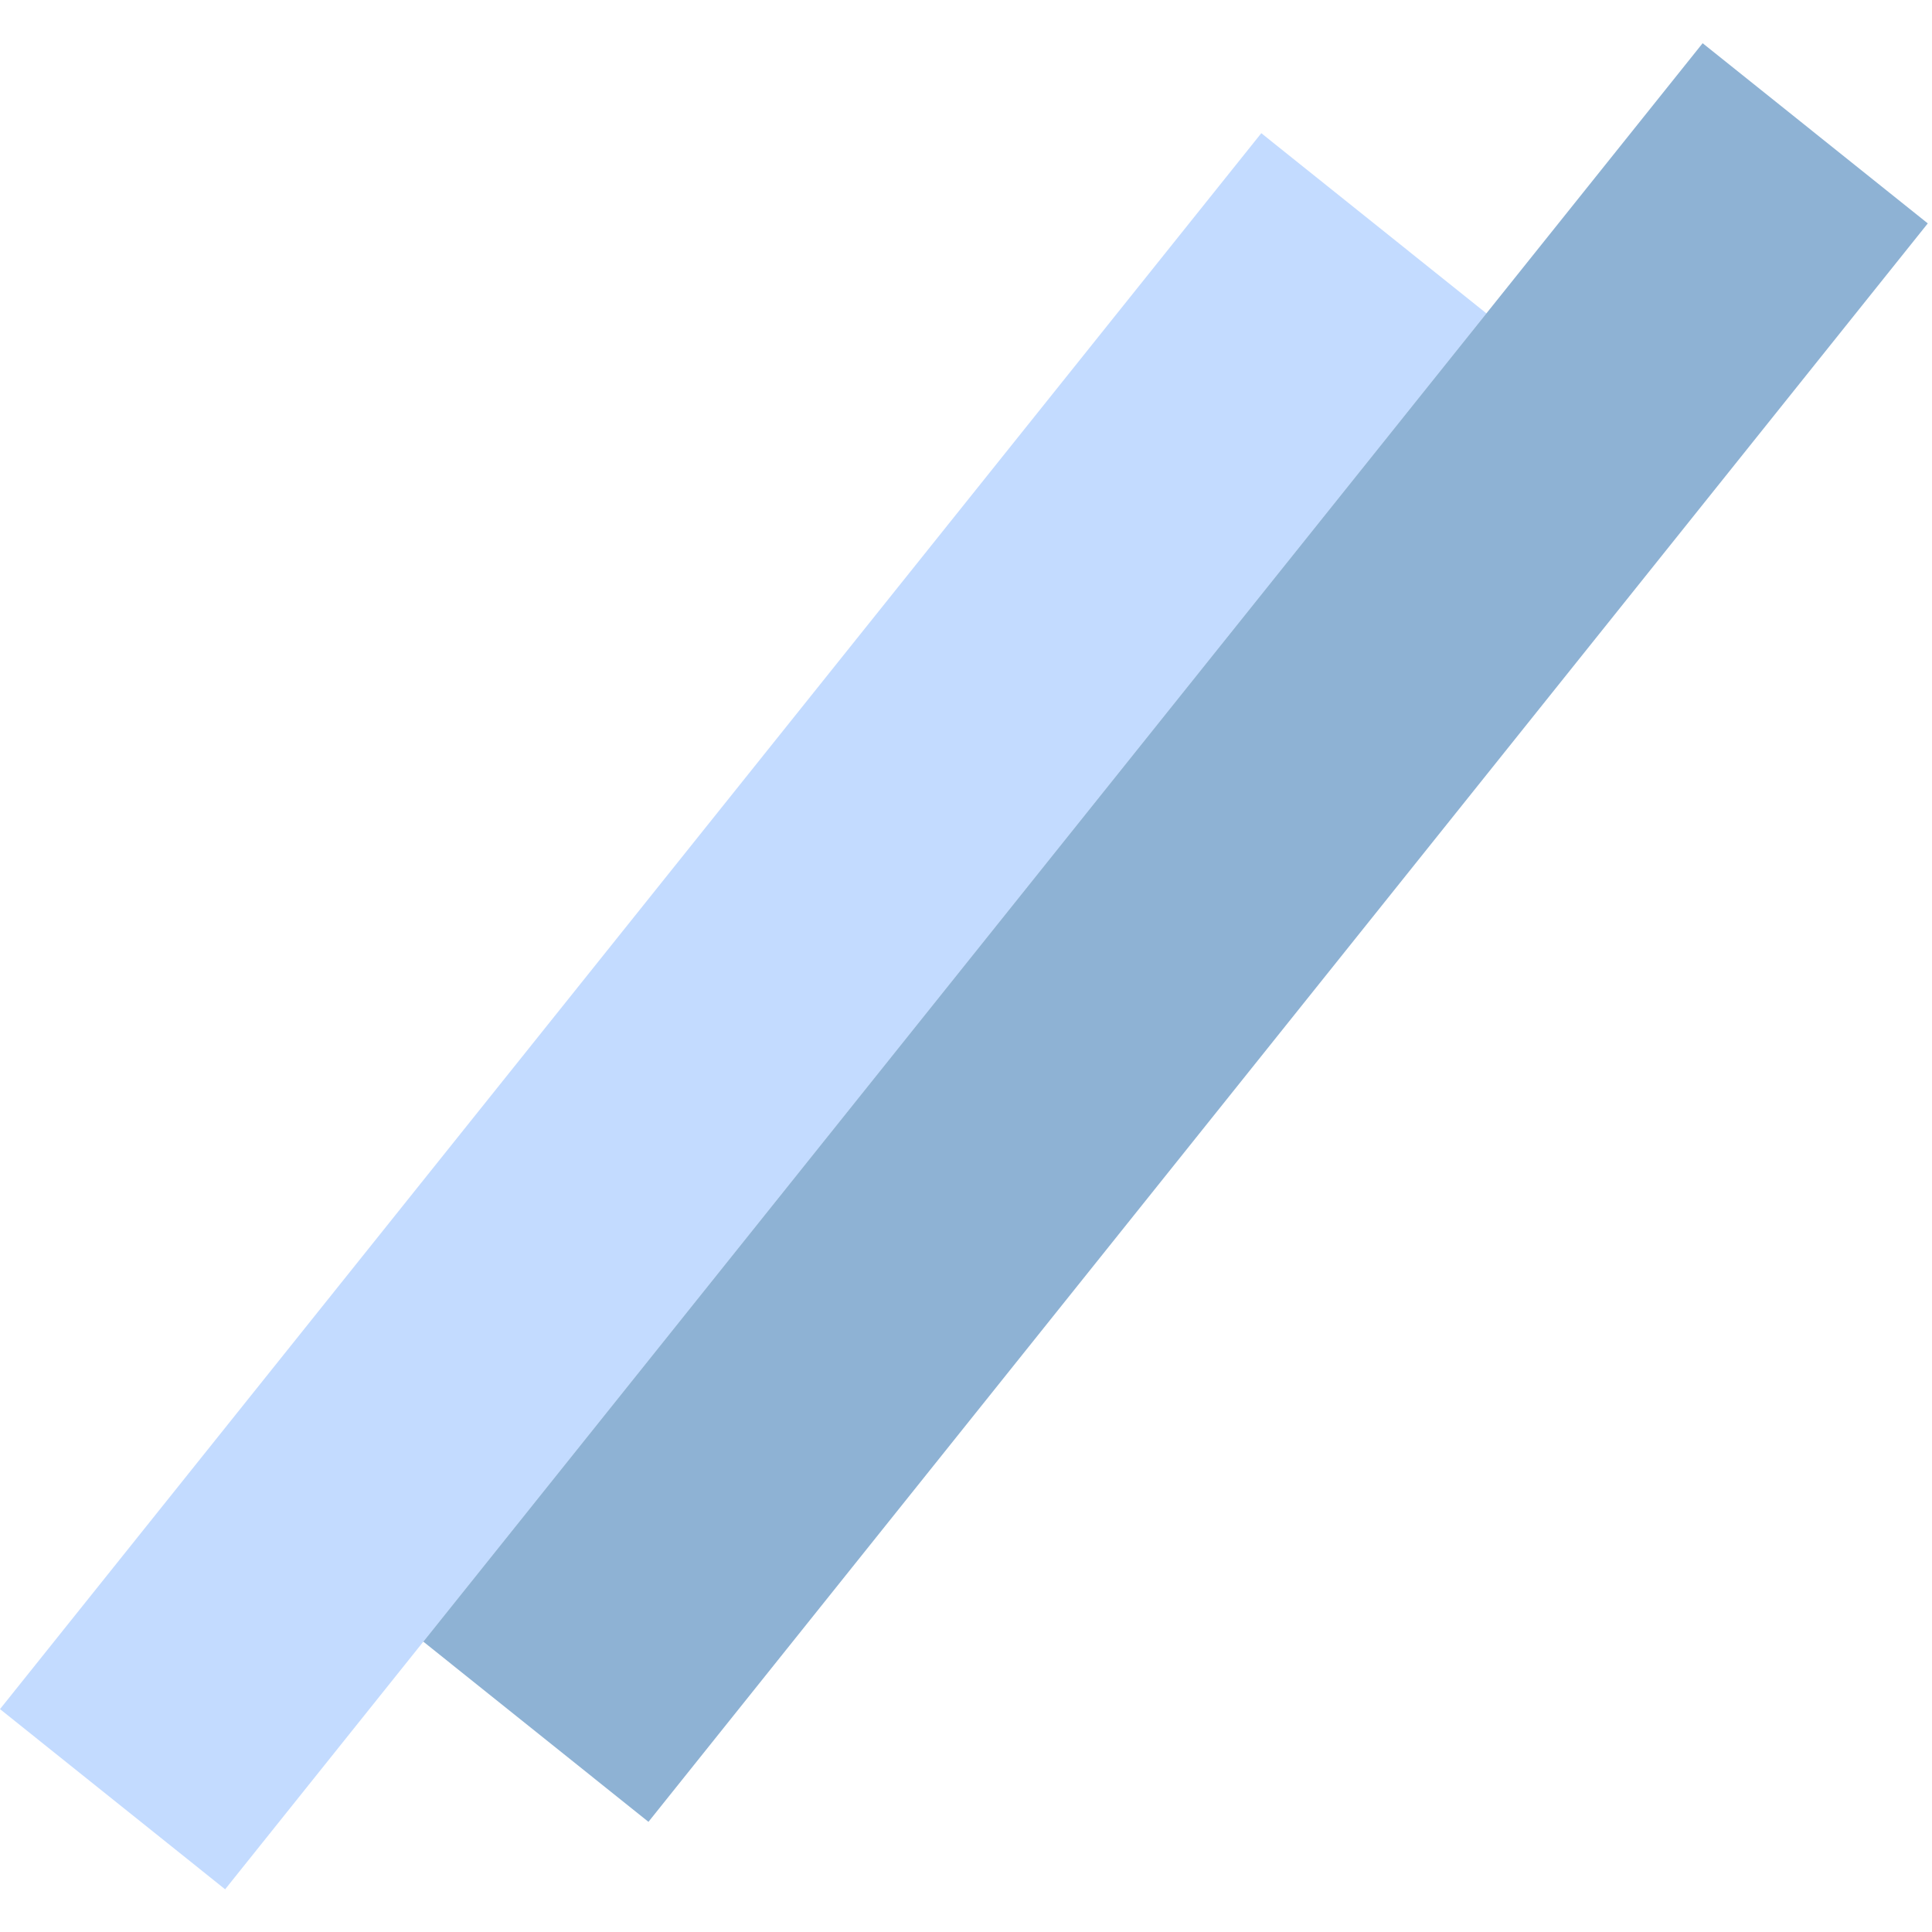
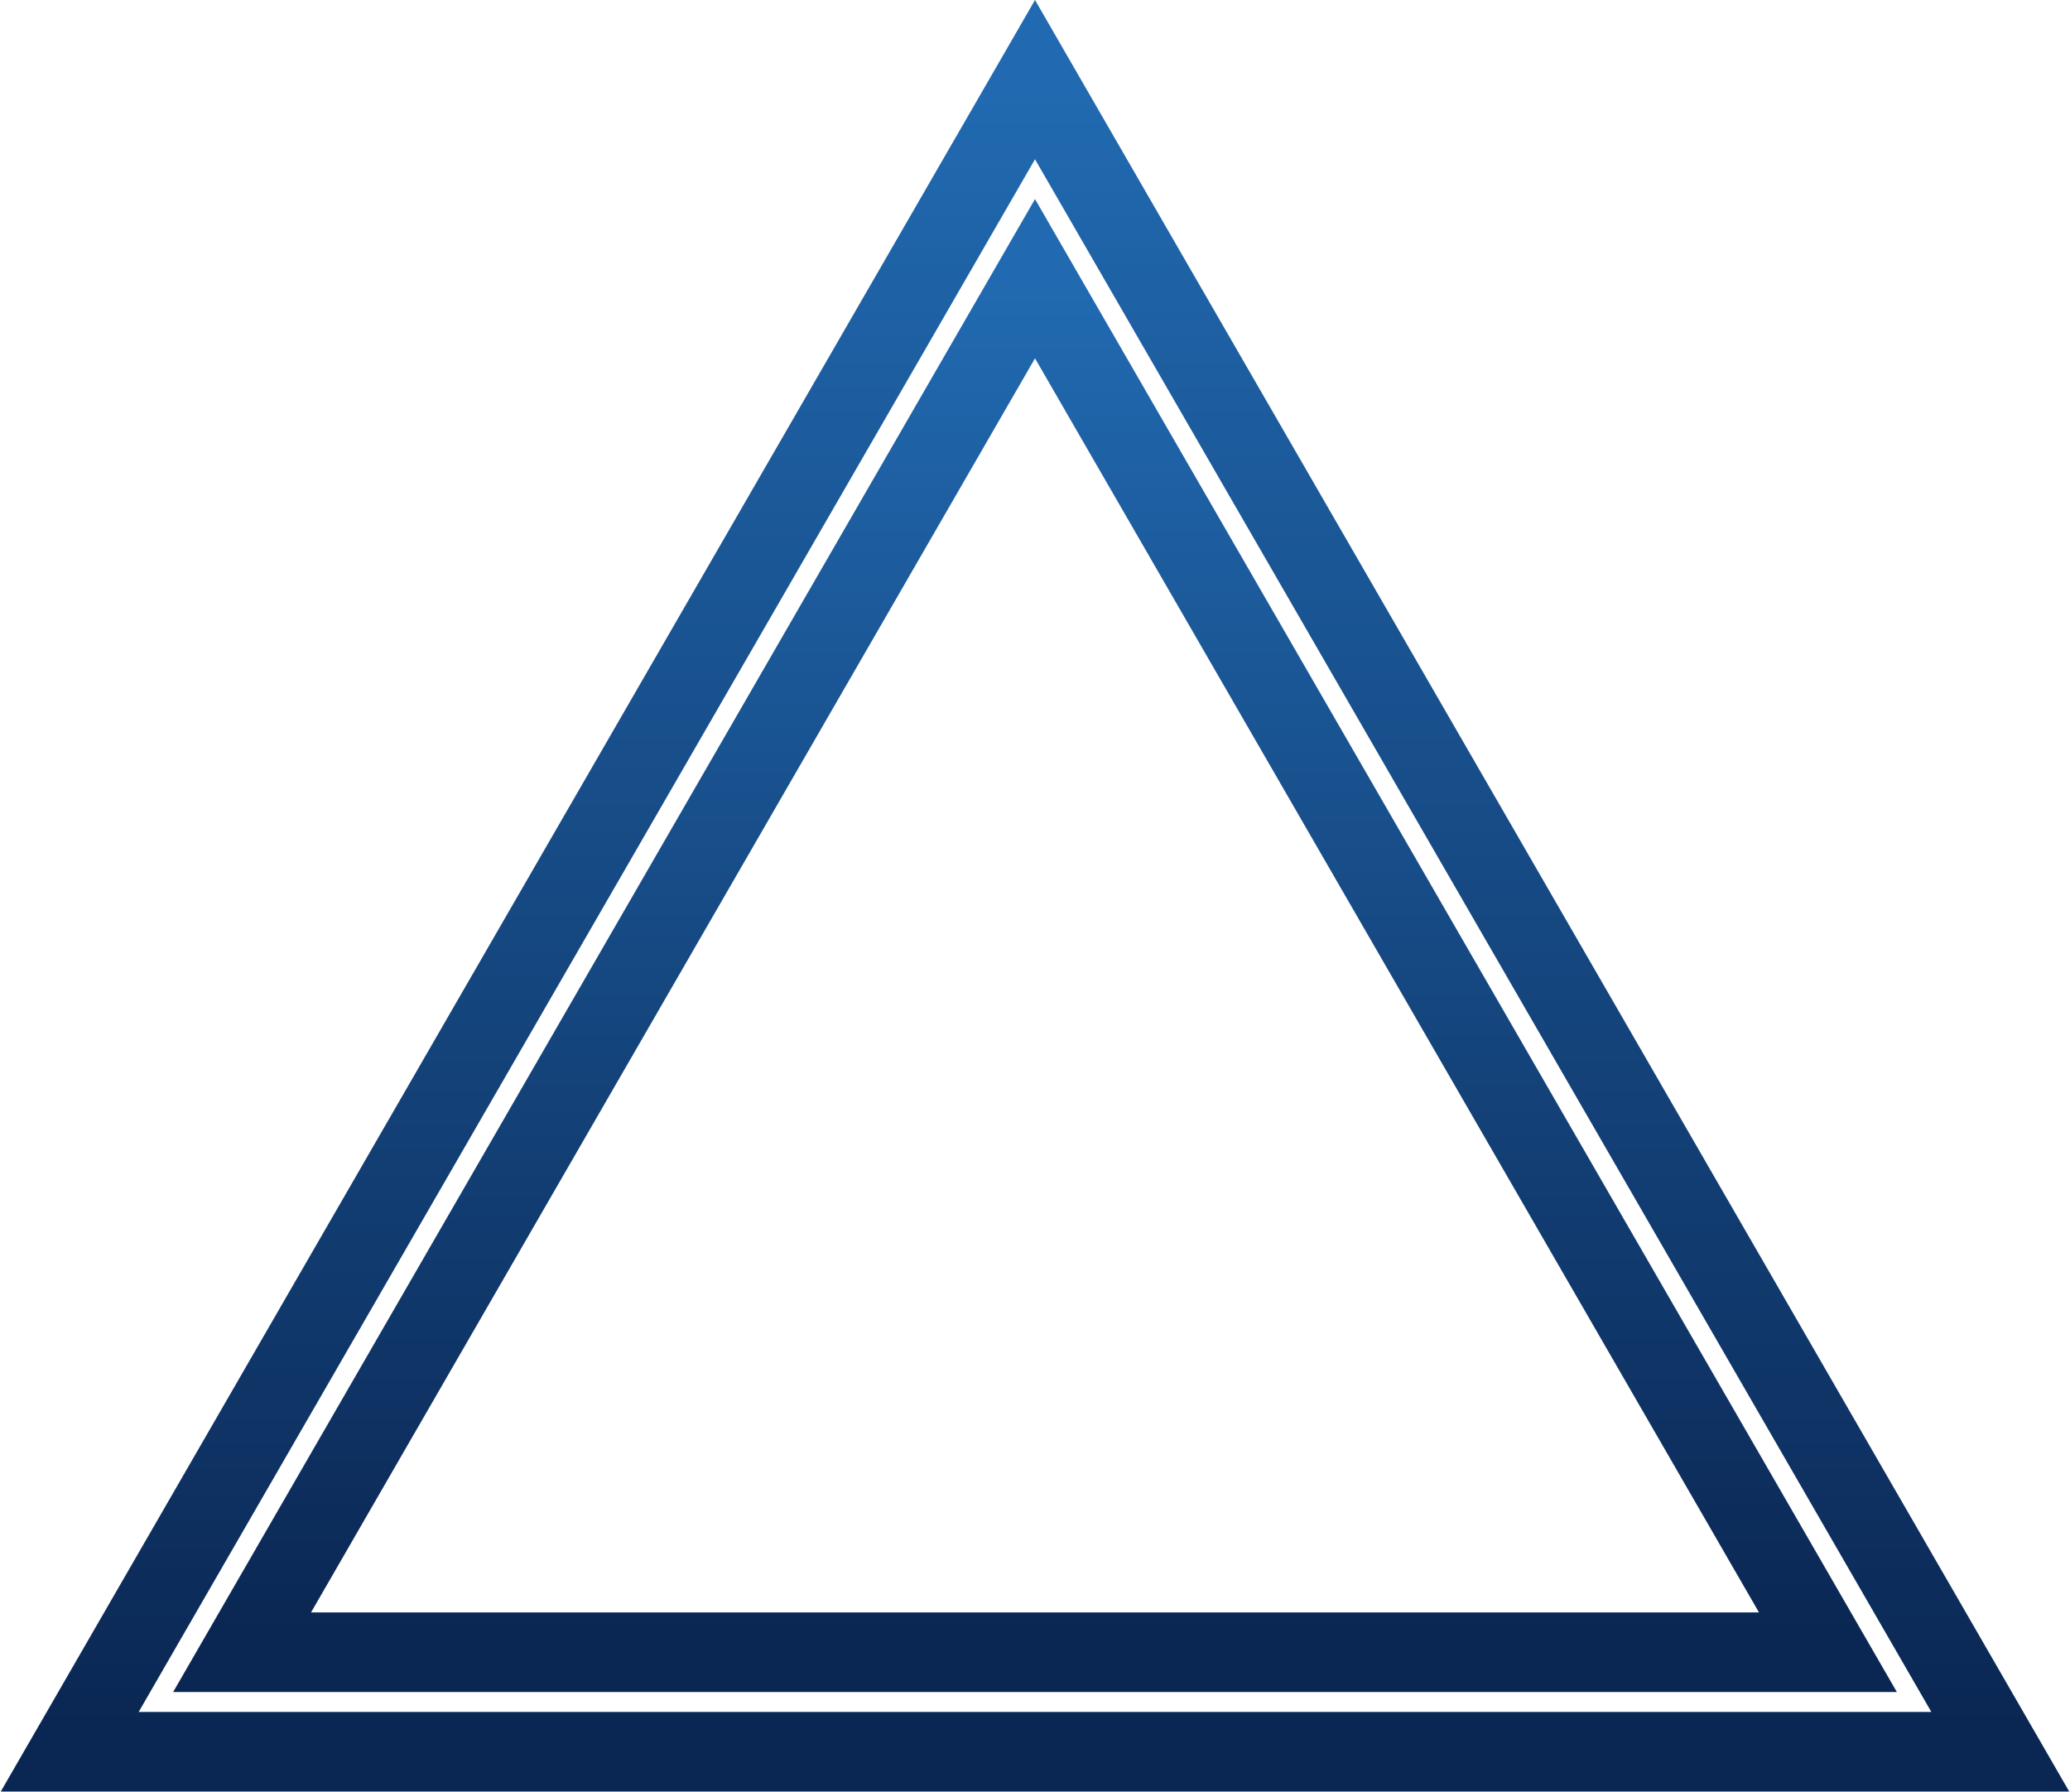
- <svg xmlns="http://www.w3.org/2000/svg" width="100" height="100" viewBox="0 0 134 129" fill="none">
-   <path d="M1.07348e-06 116.041L87.481 6.738L103.095 19.235L15.615 128.538L1.07348e-06 116.041Z" fill="#9BC3FF" fill-opacity="0.6" />
-   <path d="M29.362 111.362L118.092 0.497L133.707 12.995L44.976 123.859L29.362 111.362Z" fill="#437FB7" fill-opacity="0.6" />
+ <svg xmlns="http://www.w3.org/2000/svg" width="104" height="90" viewBox="0 0 104 90" fill="none">
+   <path d="M12.163 83L52 14L91.837 83H12.163Z" stroke="url(#paint0_linear_104_5)" stroke-width="4" />
+   <path d="M3.503 88L52 4L100.497 88H3.503Z" stroke="url(#paint1_linear_104_5)" stroke-width="4" />
+   <defs>
+     <linearGradient id="paint0_linear_104_5" x1="52" y1="14" x2="52" y2="83" gradientUnits="userSpaceOnUse">
+       <stop stop-color="#216AB1" />
+       <stop offset="1" stop-color="#0A2652" />
+     </linearGradient>
+     <linearGradient id="paint1_linear_104_5" x1="52" y1="4" x2="52" y2="88" gradientUnits="userSpaceOnUse">
+       <stop stop-color="#216AB1" />
+       <stop offset="1" stop-color="#0A2652" />
+     </linearGradient>
+   </defs>
</svg>
